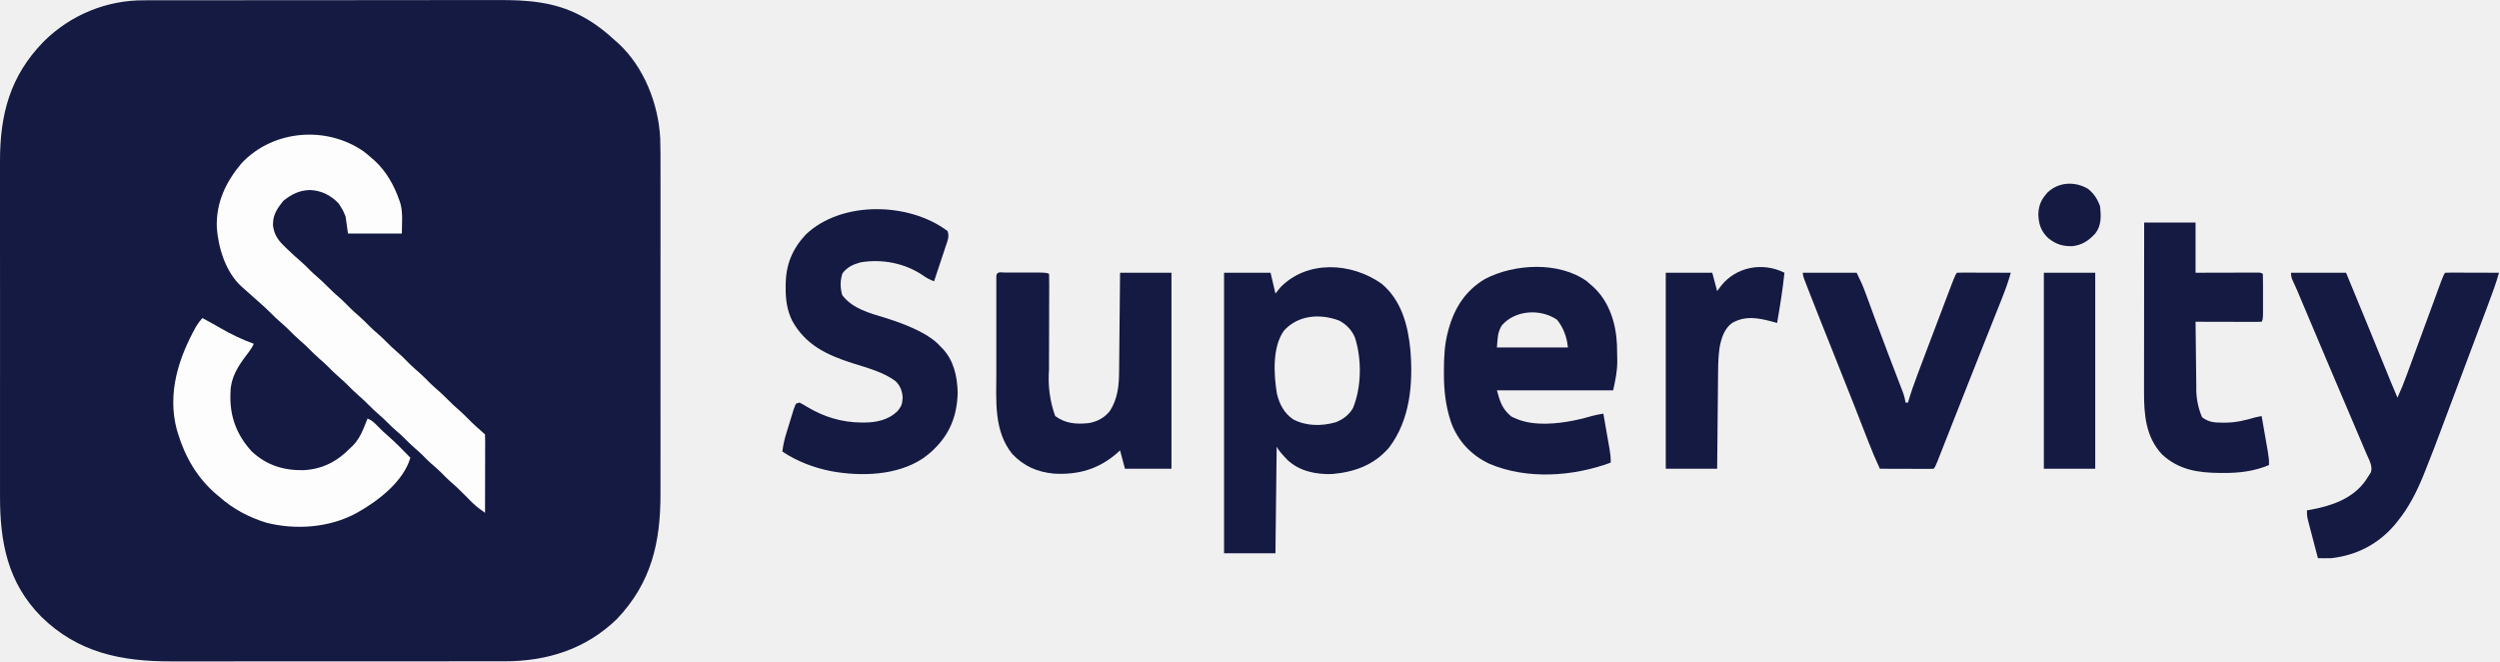
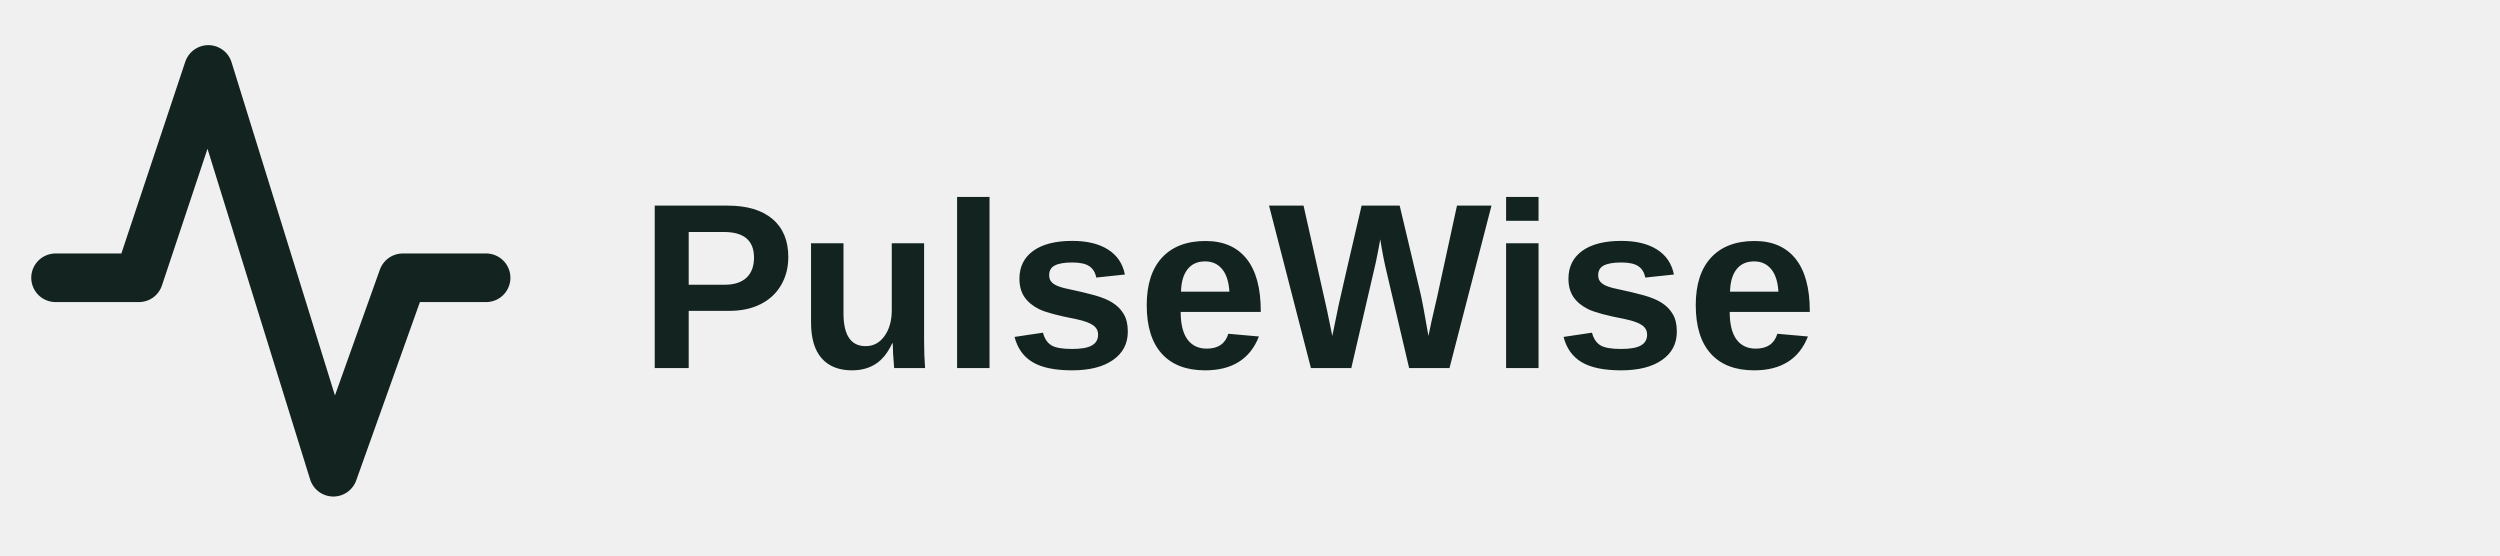
- <svg xmlns="http://www.w3.org/2000/svg" width="567" height="150" viewBox="0 0 567 150" fill="none">
-   <g clip-path="url(#clip0_36_5304)">
-     <path d="M32.667 0.07C33.047 0.07 33.425 0.067 33.805 0.064C34.835 0.058 35.862 0.061 36.892 0.064C38.008 0.064 39.121 0.061 40.237 0.058C42.417 0.053 44.599 0.05 46.778 0.053C48.552 0.053 50.326 0.053 52.1 0.053C52.613 0.053 53.127 0.053 53.638 0.053C53.893 0.053 54.149 0.053 54.412 0.053C59.234 0.047 64.054 0.047 68.876 0.05C73.273 0.05 77.671 0.045 82.068 0.036C86.596 0.028 91.124 0.022 95.652 0.025C98.189 0.025 100.727 0.025 103.261 0.017C105.421 0.011 107.584 0.011 109.743 0.017C110.843 0.017 111.942 0.019 113.041 0.014C119.585 -0.019 125.82 0.403 131.705 3.526C131.88 3.617 132.055 3.709 132.233 3.804C135.045 5.312 137.41 7.207 139.756 9.36C139.943 9.525 140.132 9.691 140.322 9.857C146.136 15.233 149.398 23.596 149.797 31.386C149.87 33.767 149.867 36.146 149.859 38.527C149.859 39.605 149.859 40.68 149.861 41.755C149.864 43.858 149.864 45.959 149.861 48.059C149.861 49.768 149.861 51.479 149.861 53.188C149.861 53.432 149.861 53.677 149.861 53.929C149.861 54.427 149.861 54.924 149.861 55.421C149.861 60.067 149.861 64.715 149.856 69.36C149.853 73.336 149.853 77.312 149.856 81.287C149.861 85.919 149.861 90.547 149.859 95.179C149.859 95.673 149.859 96.168 149.859 96.665C149.859 96.91 149.859 97.151 149.859 97.401C149.859 99.107 149.859 100.813 149.859 102.516C149.859 104.597 149.859 106.681 149.856 108.762C149.856 109.823 149.853 110.882 149.856 111.94C149.883 123.023 147.788 132.177 139.959 140.407C132.891 147.23 124.154 149.989 114.449 149.978C114.097 149.978 113.741 149.978 113.38 149.978C112.411 149.978 111.442 149.978 110.476 149.978C109.427 149.978 108.38 149.978 107.331 149.981C105.282 149.981 103.231 149.983 101.182 149.983C99.513 149.983 97.848 149.983 96.179 149.983C91.443 149.983 86.707 149.986 81.974 149.986H80.427C76.294 149.986 72.16 149.986 68.026 149.992C63.773 149.997 59.52 149.997 55.267 149.997C52.883 149.997 50.498 149.997 48.113 150C46.084 150 44.055 150.003 42.022 150C40.99 150 39.954 150 38.922 150C27.539 150.025 17.703 148.055 9.339 139.84C1.746 132.158 -0.019 122.981 0.006 112.554C0.006 111.44 0.006 110.329 0.003 109.215C0 107.039 0 104.867 0.003 102.691C0.003 100.922 0.003 99.154 0.003 97.385C0.003 97.132 0.003 96.879 0.003 96.618C0.003 96.104 0.003 95.59 0.003 95.079C0.003 90.275 0.003 85.474 0.008 80.671C0.011 76.559 0.011 72.444 0.008 68.332C0 63.548 0 58.764 0 53.977C0 53.465 0 52.954 0 52.443C0 52.193 0 51.94 0 51.682C0 49.918 0 48.153 0 46.389C0 44.236 0 42.083 0 39.93C0 38.832 0.003 37.738 0 36.64C-0.019 25.935 2.274 17.231 9.919 9.416C15.996 3.392 24.122 0.031 32.667 0.07Z" fill="#141A42" />
-     <path d="M82.515 34.337C83.206 34.873 83.861 35.431 84.511 36.018C84.7 36.182 84.891 36.346 85.086 36.515C87.678 38.904 89.48 42.152 90.618 45.464C90.685 45.658 90.754 45.853 90.824 46.05C91.465 48.309 91.174 50.62 91.174 52.965H78.959C78.775 51.682 78.59 50.385 78.403 49.076C78.054 48.223 77.782 47.595 77.293 46.853C77.138 46.611 76.985 46.372 76.824 46.125C75.025 44.278 72.912 43.183 70.317 43.102C67.929 43.139 66.094 44.086 64.262 45.569C63.076 47.081 61.996 48.539 61.955 50.518C61.947 50.716 61.94 50.917 61.933 51.12C62.199 53.279 63.16 54.582 64.714 56.041C64.889 56.21 65.064 56.38 65.242 56.552C66.294 57.566 67.371 58.55 68.484 59.494C69.162 60.086 69.784 60.731 70.414 61.372C70.919 61.87 71.444 62.334 71.982 62.795C72.818 63.514 73.603 64.267 74.375 65.051C75.314 66.004 76.285 66.89 77.301 67.76C78.073 68.446 78.789 69.185 79.511 69.921C80.05 70.452 80.605 70.949 81.177 71.441C82.151 72.28 83.051 73.172 83.953 74.089C84.492 74.619 85.047 75.117 85.619 75.608C86.393 76.275 87.123 76.964 87.84 77.692C88.55 78.415 89.275 79.098 90.044 79.759C91.102 80.668 92.073 81.648 93.053 82.64C93.789 83.365 94.561 84.035 95.346 84.71C96.118 85.396 96.834 86.135 97.559 86.872C98.092 87.397 98.639 87.886 99.205 88.372C100.035 89.086 100.812 89.833 101.581 90.611C102.345 91.386 103.117 92.125 103.941 92.834C104.99 93.734 105.954 94.706 106.925 95.69C107.703 96.457 108.516 97.176 109.346 97.888C109.588 98.093 109.824 98.304 110.049 98.529C110.074 99.082 110.082 99.638 110.079 100.194C110.079 100.549 110.079 100.905 110.079 101.271L110.074 102.447C110.074 102.844 110.074 103.244 110.074 103.641C110.074 104.692 110.071 105.742 110.068 106.792C110.065 107.862 110.062 108.934 110.062 110.004C110.06 112.107 110.054 114.207 110.049 116.31C109.699 116.052 109.349 115.794 108.999 115.535C108.805 115.391 108.611 115.246 108.411 115.099C107.492 114.379 106.695 113.554 105.884 112.715C104.699 111.507 103.508 110.34 102.217 109.245C101.459 108.578 100.762 107.853 100.055 107.134C99.335 106.425 98.578 105.775 97.814 105.117C97.12 104.503 96.479 103.844 95.829 103.183C95.31 102.675 94.774 102.199 94.225 101.724C93.328 100.952 92.495 100.138 91.665 99.293C91.146 98.785 90.61 98.31 90.06 97.835C89.336 97.21 88.647 96.571 87.978 95.89C87.315 95.215 86.632 94.581 85.913 93.962C85.133 93.29 84.397 92.595 83.675 91.861C82.959 91.133 82.229 90.445 81.454 89.778C80.48 88.939 79.581 88.047 78.678 87.13C78.14 86.599 77.585 86.102 77.013 85.61C76.038 84.771 75.139 83.879 74.237 82.963C73.698 82.432 73.143 81.935 72.571 81.443C71.596 80.604 70.697 79.712 69.795 78.795C69.256 78.264 68.701 77.767 68.129 77.275C67.155 76.436 66.255 75.544 65.353 74.628C64.814 74.097 64.259 73.6 63.687 73.108C62.913 72.441 62.182 71.752 61.466 71.024C60.586 70.132 59.676 69.299 58.729 68.482C57.816 67.69 56.913 66.885 56.02 66.07C55.628 65.712 55.231 65.359 54.828 65.015C51.22 61.748 49.546 56.31 49.19 51.609C49.007 45.906 51.231 41.285 54.795 37.035C61.919 29.436 74.031 28.455 82.512 34.34L82.515 34.337Z" fill="#FDFDFD" />
-     <path d="M313.472 64.342C317.95 68.093 319.457 73.703 319.993 79.29C320.646 86.952 319.968 95.245 315.135 101.549C311.718 105.492 307.328 107.053 302.276 107.509C298.611 107.634 294.925 106.898 292.162 104.364C290.847 103.028 290.014 102.01 289.664 101.308C289.572 109.284 289.481 117.261 289.386 125.479H277.727V61.856H288.276C288.642 63.414 289.009 64.973 289.386 66.579C289.753 66.121 290.119 65.662 290.497 65.19C296.607 58.908 306.643 59.519 313.472 64.342ZM291.307 75C288.648 78.74 289.003 84.944 289.717 89.272C290.302 91.675 291.335 93.681 293.398 95.104C296.393 96.676 299.827 96.671 303.025 95.782C304.691 95.143 306.088 94.106 306.981 92.542C308.933 87.797 309 81.451 307.431 76.584C306.701 74.831 305.496 73.583 303.822 72.694C299.469 71.082 294.525 71.435 291.307 75Z" fill="#141A42" />
-     <path d="M214.986 52.41C215.461 53.646 214.967 54.682 214.562 55.877C214.488 56.103 214.413 56.332 214.337 56.563C214.098 57.285 213.857 58.008 213.615 58.727C213.454 59.216 213.29 59.708 213.129 60.197C212.732 61.397 212.332 62.598 211.933 63.798C210.992 63.434 210.231 63.056 209.417 62.462C205.303 59.672 200.117 58.669 195.231 59.503C193.582 59.956 192.18 60.594 191.145 62.009C190.606 63.653 190.615 65.262 191.092 66.923C193.427 70.038 197.339 71.016 200.895 72.097C207.134 74.051 211.275 76.192 213.318 78.52C213.471 78.673 213.623 78.826 213.782 78.981C216.419 81.723 217.171 85.305 217.291 89.008C217.171 94.076 215.63 98.279 211.93 101.858C211.766 102.016 211.605 102.174 211.436 102.338C210.969 102.763 210.492 103.147 209.987 103.525C209.805 103.66 209.621 103.797 209.434 103.936C203.524 107.9 195.273 108.103 188.499 106.847C184.588 106.056 180.84 104.636 177.506 102.411C177.675 101.008 177.972 99.693 178.389 98.34C178.447 98.146 178.508 97.951 178.569 97.751C178.694 97.346 178.819 96.94 178.947 96.534C179.141 95.912 179.327 95.287 179.516 94.665C179.638 94.27 179.76 93.873 179.885 93.478C179.941 93.291 179.997 93.102 180.054 92.912C180.165 92.565 180.336 92.12 180.565 91.575C180.84 91.484 181.115 91.392 181.398 91.297C182.014 91.611 182.583 91.939 183.169 92.303C187.011 94.592 191.026 95.801 195.506 95.829C195.721 95.829 195.938 95.831 196.159 95.834C198.852 95.801 201.478 95.259 203.51 93.376C204.154 92.642 204.631 91.998 204.72 91.019C204.748 90.722 204.779 90.425 204.806 90.117C204.679 88.594 204.262 87.488 203.155 86.41C200.337 84.327 196.575 83.382 193.283 82.326C187.525 80.468 182.664 78.175 179.666 72.597C178.533 70.213 178.244 67.854 178.258 65.234C178.258 64.965 178.258 64.695 178.261 64.417C178.333 60.005 179.774 56.471 182.786 53.235C190.842 45.481 206.244 45.811 214.989 52.401L214.986 52.41Z" fill="#141A42" />
-     <path d="M519.807 61.856H532.299C535.334 69.191 538.354 76.531 541.347 83.885C541.458 84.163 541.572 84.441 541.688 84.727C541.899 85.244 542.11 85.76 542.321 86.28C542.854 87.591 543.398 88.894 543.959 90.195C544.725 88.519 545.414 86.833 546.044 85.105C546.135 84.857 546.224 84.613 546.319 84.36C546.513 83.832 546.707 83.302 546.902 82.774C547.207 81.937 547.515 81.098 547.823 80.262C548.479 78.481 549.134 76.698 549.789 74.917C550.563 72.811 551.335 70.705 552.112 68.599C552.423 67.751 552.734 66.904 553.045 66.057C553.234 65.54 553.426 65.026 553.614 64.509C553.7 64.273 553.789 64.034 553.878 63.79C554.278 62.708 554.58 62.064 554.786 61.859C555.169 61.834 555.555 61.825 555.938 61.828H556.679C556.946 61.828 557.212 61.831 557.484 61.831C557.756 61.831 558.03 61.831 558.306 61.831C559.175 61.831 560.041 61.837 560.91 61.839C561.499 61.839 562.084 61.839 562.673 61.842C564.116 61.845 565.557 61.85 567.001 61.856C566.36 64.154 565.543 66.376 564.699 68.607C564.552 68.999 564.405 69.391 564.258 69.785C563.864 70.841 563.464 71.897 563.067 72.952C562.651 74.064 562.231 75.172 561.815 76.284C561.207 77.901 560.599 79.517 559.991 81.135C559.042 83.652 558.098 86.171 557.154 88.692C556.585 90.206 556.019 91.717 555.449 93.231C555.066 94.254 554.683 95.273 554.3 96.296C552.929 99.955 551.557 103.614 550.086 107.234C549.992 107.467 549.897 107.703 549.8 107.945C548.293 111.607 546.48 115.188 543.959 118.258C543.773 118.489 543.584 118.722 543.393 118.961C539.648 123.378 534.742 125.932 528.968 126.593C528.418 126.61 527.869 126.618 527.319 126.61C527.052 126.61 526.789 126.604 526.514 126.601C526.316 126.598 526.116 126.594 525.914 126.59C525.27 124.215 524.645 121.836 524.04 119.453C523.979 119.214 523.915 118.975 523.854 118.728C523.797 118.502 523.739 118.273 523.679 118.041C523.629 117.841 523.578 117.638 523.527 117.433C523.453 117.053 523.416 116.493 523.416 115.752C523.674 115.708 523.932 115.663 524.198 115.619C528.937 114.752 533.765 113.146 536.672 109.067C536.98 108.615 537.282 108.159 537.574 107.695C537.69 107.512 537.808 107.326 537.926 107.139C538.437 105.742 537.446 104.136 536.894 102.85C536.797 102.616 536.697 102.38 536.594 102.138C536.264 101.355 535.93 100.574 535.597 99.791C535.359 99.235 535.123 98.677 534.887 98.121C534.251 96.621 533.612 95.12 532.974 93.623C532.577 92.692 532.183 91.764 531.786 90.834C530.717 88.322 529.648 85.808 528.576 83.296C526.561 78.565 524.559 73.828 522.566 69.088C522.461 68.843 522.358 68.596 522.252 68.343C522.064 67.893 521.872 67.443 521.683 66.993C521.6 66.79 521.514 66.587 521.425 66.379C521.345 66.184 521.261 65.99 521.178 65.787C520.806 64.926 520.412 64.076 520.012 63.226C519.875 62.864 519.807 62.406 519.807 61.85V61.856Z" fill="#141A42" />
-     <path d="M359.987 63.751C360.335 64.04 360.676 64.334 361.012 64.637C361.201 64.804 361.387 64.968 361.581 65.14C365.171 68.502 366.672 73.397 366.875 78.217C366.903 79.148 366.919 80.082 366.928 81.012C366.933 81.31 366.939 81.607 366.944 81.915C366.942 84.31 366.534 86.083 366.009 88.533H339.636C340.374 91.242 340.849 92.731 342.898 94.454C344.738 95.409 346.726 95.912 348.797 96.035C349.044 96.049 349.288 96.065 349.541 96.079C353.502 96.196 357.453 95.434 361.245 94.332C362.089 94.101 362.922 93.951 363.788 93.812C364.027 95.171 364.263 96.532 364.499 97.891C364.579 98.352 364.66 98.816 364.743 99.277C364.86 99.941 364.973 100.608 365.09 101.274C365.126 101.48 365.162 101.686 365.201 101.897C365.376 102.919 365.495 103.889 365.454 104.925C356.889 108.081 346.52 108.812 337.97 105.203C333.864 103.289 330.794 100.066 329.236 95.796C327.968 92.05 327.59 88.38 327.612 84.435V83.844C327.626 80.887 327.759 78.067 328.531 75.197C328.578 75.02 328.626 74.842 328.676 74.658C330.019 69.791 332.557 65.846 336.954 63.262C343.522 59.82 353.68 59.245 359.987 63.754V63.751ZM340.746 73.803C339.722 75.522 339.833 76.634 339.636 78.804H355.737C355.523 76.394 354.7 74.295 353.269 72.508C349.48 69.949 343.78 70.299 340.746 73.803Z" fill="#141A42" />
-     <path d="M228.128 61.817C228.374 61.817 228.623 61.817 228.875 61.817C229.127 61.817 229.377 61.817 229.638 61.817C230.171 61.817 230.704 61.817 231.237 61.817C232.056 61.817 232.875 61.817 233.694 61.817C234.21 61.817 234.727 61.817 235.243 61.817C235.49 61.817 235.737 61.817 235.99 61.817C237.141 61.821 237.82 61.926 238.027 62.134C238.052 62.926 238.058 63.709 238.055 64.501C238.055 64.748 238.055 64.998 238.055 65.254C238.055 65.796 238.052 66.338 238.05 66.879C238.047 67.74 238.044 68.602 238.044 69.463C238.041 71.605 238.033 73.747 238.027 75.892C238.022 77.695 238.016 79.501 238.014 81.304C238.014 82.146 238.008 82.991 238.005 83.832C237.741 87.55 238.212 91.059 239.418 94.359C241.75 96.096 244.204 96.24 247.025 95.96C248.985 95.618 250.639 94.734 251.864 93.145C253.602 90.37 253.89 87.508 253.912 84.31C253.915 84.066 253.918 83.821 253.921 83.571C253.929 82.771 253.937 81.971 253.943 81.174C253.949 80.615 253.954 80.059 253.96 79.501C253.974 78.04 253.987 76.578 254.001 75.117C254.018 73.361 254.037 71.602 254.054 69.847C254.082 67.182 254.107 64.52 254.132 61.856H265.792V106.309H255.242C254.876 104.934 254.506 103.545 254.132 102.141C253.874 102.377 253.615 102.611 253.352 102.853C249.135 106.45 244.632 107.717 239.141 107.42C235.315 107.045 232.339 105.759 229.669 102.958C225.443 97.713 226.051 90.892 226.057 84.555C226.057 83.907 226.057 83.26 226.057 82.613C226.057 81.263 226.057 79.915 226.057 78.565C226.057 76.831 226.057 75.1 226.057 73.367C226.057 72.033 226.057 70.699 226.057 69.366C226.057 68.727 226.057 68.088 226.057 67.446C226.057 66.557 226.057 65.668 226.057 64.782C226.057 64.515 226.057 64.251 226.057 63.976C226.057 63.737 226.057 63.495 226.057 63.248C226.057 63.04 226.057 62.828 226.057 62.612C226.143 61.448 227.201 61.82 228.128 61.817Z" fill="#141A42" />
-     <path d="M409.039 61.856H421.254C422.015 63.381 422.684 64.832 423.258 66.421C423.342 66.646 423.425 66.871 423.511 67.101C423.689 67.588 423.866 68.074 424.047 68.56C424.53 69.882 425.018 71.205 425.507 72.527C425.611 72.807 425.715 73.089 425.821 73.372C426.62 75.536 427.439 77.698 428.261 79.854C428.383 80.17 428.503 80.484 428.627 80.812C429.102 82.06 429.58 83.31 430.06 84.557C430.393 85.424 430.723 86.294 431.057 87.163C431.156 87.422 431.256 87.68 431.359 87.947C431.45 88.188 431.542 88.43 431.637 88.675C431.715 88.883 431.795 89.089 431.878 89.305C432.098 89.967 432.236 90.622 432.359 91.309H432.914C432.961 91.147 433.005 90.984 433.053 90.817C433.605 88.922 434.26 87.083 434.957 85.238C435.074 84.927 435.19 84.613 435.312 84.291C435.69 83.279 436.073 82.268 436.453 81.257C436.584 80.909 436.714 80.562 436.845 80.215C438.552 75.672 440.271 71.133 442.006 66.601C442.094 66.37 442.183 66.136 442.272 65.901C442.516 65.262 442.761 64.626 443.008 63.987C443.08 63.801 443.149 63.615 443.224 63.423C443.546 62.587 443.811 62.066 444.018 61.859C444.401 61.834 444.787 61.825 445.17 61.828H445.912C446.178 61.828 446.445 61.831 446.717 61.831C446.989 61.831 447.263 61.831 447.538 61.831C448.407 61.831 449.274 61.837 450.142 61.839C450.731 61.839 451.317 61.839 451.905 61.842C453.349 61.845 454.79 61.85 456.233 61.856C455.681 63.823 455.009 65.712 454.248 67.61C454.137 67.893 454.024 68.177 453.91 68.466C453.54 69.393 453.168 70.321 452.796 71.249C452.535 71.905 452.275 72.561 452.014 73.219C451.542 74.411 451.067 75.603 450.589 76.798C449.373 79.856 448.16 82.915 446.95 85.977C446.589 86.894 446.225 87.808 445.862 88.725C444.685 91.7 443.507 94.679 442.336 97.657C442.006 98.493 441.678 99.329 441.348 100.166C441.04 100.947 440.734 101.73 440.426 102.511C440.243 102.977 440.06 103.444 439.876 103.911C439.793 104.125 439.71 104.336 439.624 104.556C439.242 105.519 438.949 106.104 438.744 106.311C438.361 106.336 437.975 106.345 437.592 106.342C437.347 106.342 437.103 106.342 436.85 106.342C436.584 106.342 436.317 106.339 436.045 106.336C435.773 106.336 435.504 106.336 435.224 106.336C434.355 106.336 433.488 106.331 432.62 106.328C432.031 106.328 431.445 106.328 430.857 106.325C429.413 106.323 427.972 106.317 426.529 106.311C425.574 104.264 424.699 102.197 423.883 100.091C423.766 99.791 423.65 99.493 423.53 99.182C423.278 98.538 423.025 97.893 422.775 97.249C422.098 95.507 421.415 93.767 420.735 92.028C420.665 91.849 420.593 91.668 420.521 91.486C418.98 87.552 417.412 83.629 415.841 79.709C414.167 75.528 412.493 71.347 410.855 67.149C410.688 66.718 410.519 66.284 410.349 65.854C410.125 65.276 409.9 64.698 409.675 64.118C409.55 63.798 409.428 63.478 409.3 63.151C409.126 62.658 409.039 62.226 409.039 61.856Z" fill="#141A42" />
-     <path d="M45.919 72.136C46.336 72.361 46.752 72.586 47.169 72.814C47.449 72.966 47.727 73.117 48.015 73.272C48.69 73.644 49.356 74.022 50.02 74.411C52.468 75.836 54.92 76.995 57.579 77.97C57.174 78.923 56.585 79.679 55.961 80.493C54.048 82.985 52.388 85.569 52.304 88.805C52.293 89.083 52.282 89.361 52.271 89.647C52.168 94.548 53.742 98.677 57.057 102.316C60.361 105.478 64.356 106.728 68.836 106.637C73.15 106.417 76.507 104.667 79.508 101.586C79.684 101.421 79.861 101.255 80.041 101.088C81.743 99.377 82.514 97.124 83.394 94.918C84.363 95.329 84.96 95.879 85.685 96.638C86.443 97.413 87.198 98.16 88.028 98.86C89.824 100.397 91.451 102.127 93.111 103.808C91.576 109.093 86.023 113.438 81.451 116.033C81.26 116.144 81.071 116.255 80.874 116.369C74.769 119.689 67.115 120.245 60.444 118.553C56.516 117.352 52.871 115.438 49.803 112.699C49.581 112.515 49.356 112.329 49.126 112.14C44.801 108.476 41.986 103.647 40.364 98.252C40.276 97.963 40.187 97.674 40.095 97.379C37.946 89.142 40.489 81.229 44.481 74.064C44.901 73.369 45.386 72.75 45.917 72.136H45.919Z" fill="#FDFDFD" />
-     <path d="M486.492 50.465H498.152V61.856C499.232 61.853 500.309 61.85 501.422 61.845C502.46 61.845 503.501 61.842 504.542 61.839C505.267 61.839 505.991 61.836 506.716 61.834C507.757 61.831 508.795 61.828 509.836 61.828C510.164 61.828 510.489 61.828 510.825 61.825C511.124 61.825 511.427 61.825 511.735 61.825C512.002 61.825 512.265 61.825 512.54 61.825C512.942 61.847 513.235 61.951 513.42 62.136C513.448 62.914 513.459 63.684 513.456 64.465C513.456 64.698 513.456 64.931 513.459 65.17C513.459 65.665 513.456 66.159 513.456 66.654C513.456 67.412 513.456 68.171 513.459 68.932C513.459 69.41 513.456 69.891 513.456 70.368C513.456 70.596 513.459 70.827 513.459 71.06C513.454 72.129 513.348 72.766 513.143 72.972C512.674 72.997 512.204 73.005 511.735 73.002C511.435 73.002 511.136 73.002 510.825 73.002C510.499 73.002 510.169 73.001 509.836 72.997C509.503 72.997 509.173 72.997 508.829 72.997C507.763 72.997 506.697 72.991 505.63 72.989C504.909 72.989 504.187 72.989 503.468 72.986C501.694 72.983 499.923 72.977 498.152 72.972C498.174 75.319 498.202 77.667 498.232 80.015C498.246 81.104 498.257 82.196 498.268 83.285C498.279 84.338 498.293 85.394 498.307 86.447C498.313 86.847 498.315 87.247 498.318 87.647C498.253 90.112 498.689 92.437 499.626 94.623C501.144 95.79 502.493 95.859 504.345 95.857C504.589 95.857 504.834 95.857 505.086 95.857C507.438 95.818 509.506 95.306 511.755 94.64C512.215 94.543 512.679 94.451 513.143 94.362C513.381 95.721 513.617 97.082 513.853 98.44C513.934 98.902 514.014 99.366 514.098 99.827C514.214 100.491 514.328 101.158 514.445 101.824C514.481 102.03 514.517 102.236 514.556 102.447C514.731 103.469 514.85 104.439 514.808 105.475C511.41 106.903 507.974 107.298 504.312 107.264C504.117 107.264 503.921 107.264 503.723 107.264C498.771 107.234 494.345 106.581 490.57 103.083C486.817 99.104 486.447 94.015 486.461 88.822V87.563C486.461 86.43 486.461 85.299 486.464 84.165C486.464 82.979 486.467 81.796 486.467 80.609C486.467 78.367 486.47 76.125 486.472 73.883C486.472 71.33 486.472 68.777 486.478 66.221C486.481 60.97 486.486 55.719 486.492 50.468V50.465Z" fill="#141A42" />
-     <path d="M404.874 61.856C404.48 65.682 403.866 69.46 403.208 73.247C402.917 73.166 402.625 73.086 402.325 73.002C399.063 72.127 396.11 71.488 392.986 73.255C391.204 74.583 390.552 76.706 390.16 78.803C389.919 80.498 389.838 82.174 389.824 83.882C389.822 84.127 389.819 84.371 389.816 84.621C389.808 85.419 389.802 86.219 389.794 87.016C389.788 87.575 389.783 88.13 389.777 88.686C389.763 90.144 389.749 91.606 389.736 93.064C389.719 94.82 389.699 96.573 389.683 98.329C389.655 100.988 389.63 103.647 389.605 106.309H377.945V61.856H388.495C388.861 63.231 389.228 64.606 389.605 66.023C389.891 65.64 390.177 65.257 390.471 64.859C393.864 60.531 399.88 59.355 404.874 61.856Z" fill="#141A42" />
-     <path d="M463.729 61.856H475.388V106.309H463.729V61.856Z" fill="#141A42" />
-     <path d="M473.689 42.791C475.063 43.844 475.965 45.211 476.498 46.853C476.723 49.034 476.806 51.187 475.388 52.965C473.936 54.552 472.423 55.577 470.266 55.822C468.078 55.905 466.482 55.408 464.769 54.044C463.106 52.471 462.562 50.915 462.479 48.642C462.556 46.459 463.184 45.158 464.647 43.572C467.142 41.274 470.754 41.091 473.689 42.791Z" fill="#141A42" />
-   </g>
-   <defs>
-     <clipPath id="clip0_36_5304">
-       <rect width="567" height="150" fill="white" />
-     </clipPath>
-   </defs>
+ <svg xmlns="http://www.w3.org/2000/svg" width="360" height="80" viewBox="0 0 360 80" fill="none">
+   <polyline points="70,40 58,40 48,68 30,10 20,40 8,40" fill="none" stroke="#132420" stroke-width="7" stroke-linecap="round" stroke-linejoin="round" />
+   <text x="92" y="53" font-family="Arial, Helvetica, sans-serif" font-size="34" font-weight="700" fill="#132420">PulseWise</text>
</svg>
